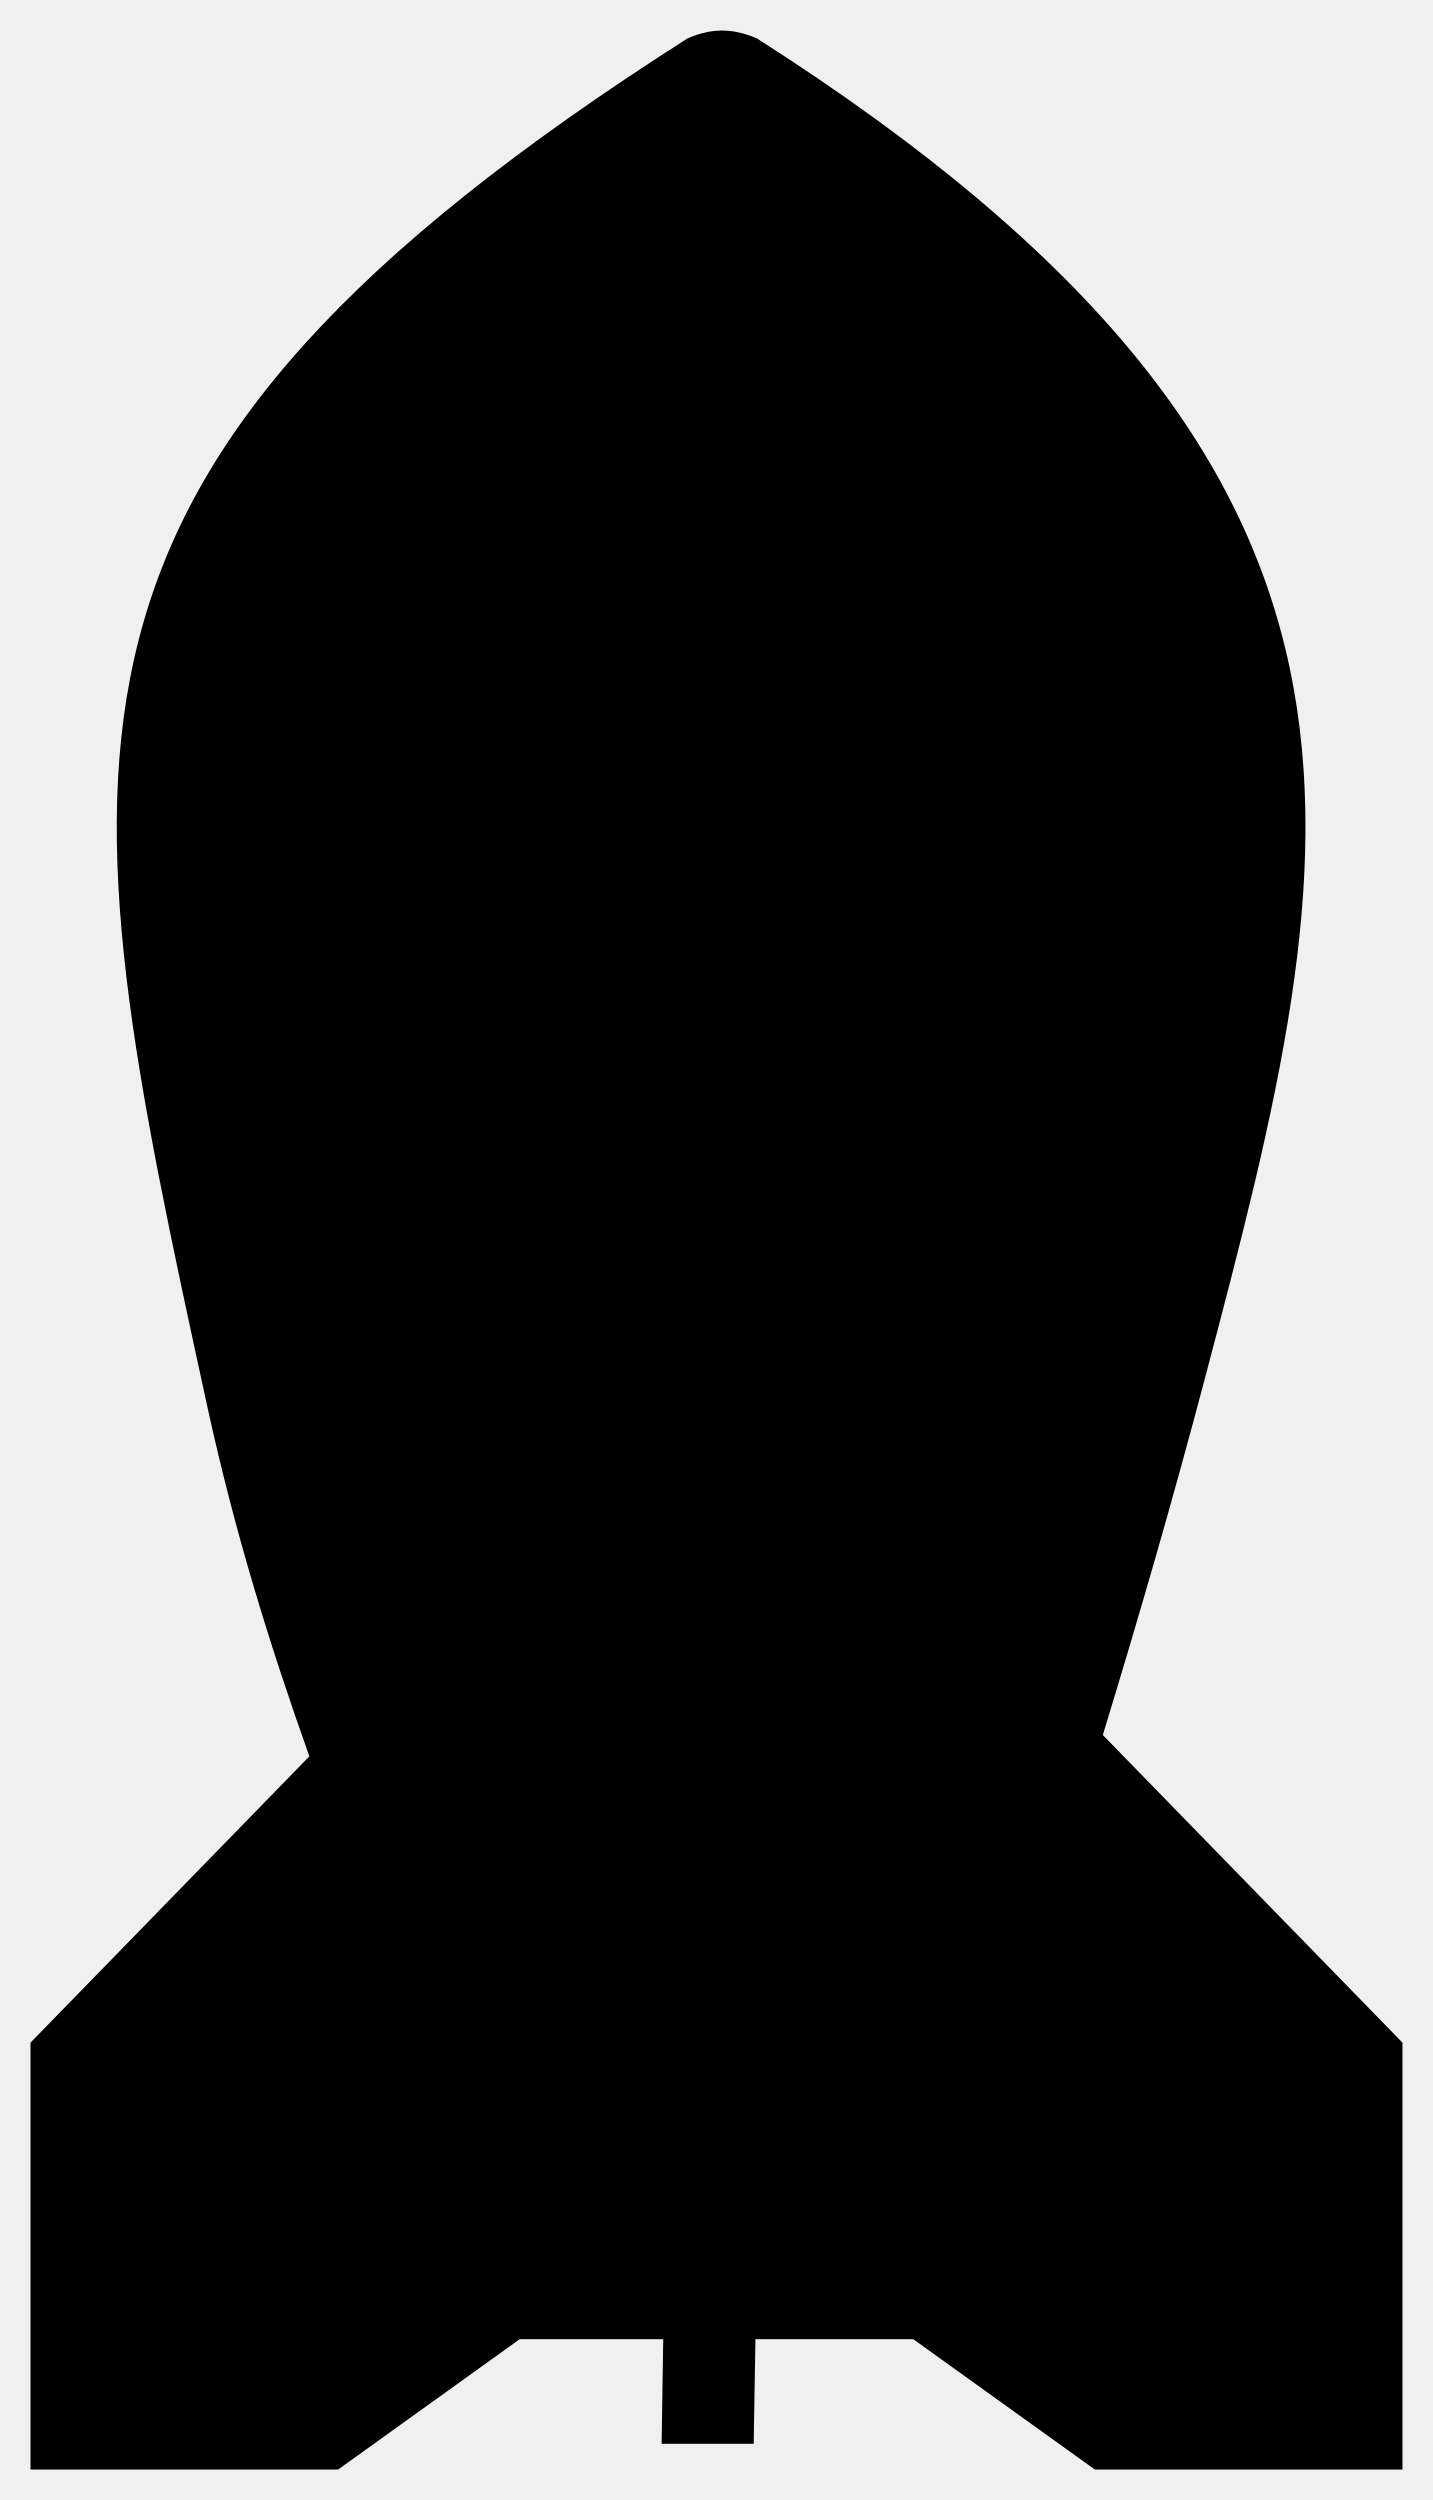
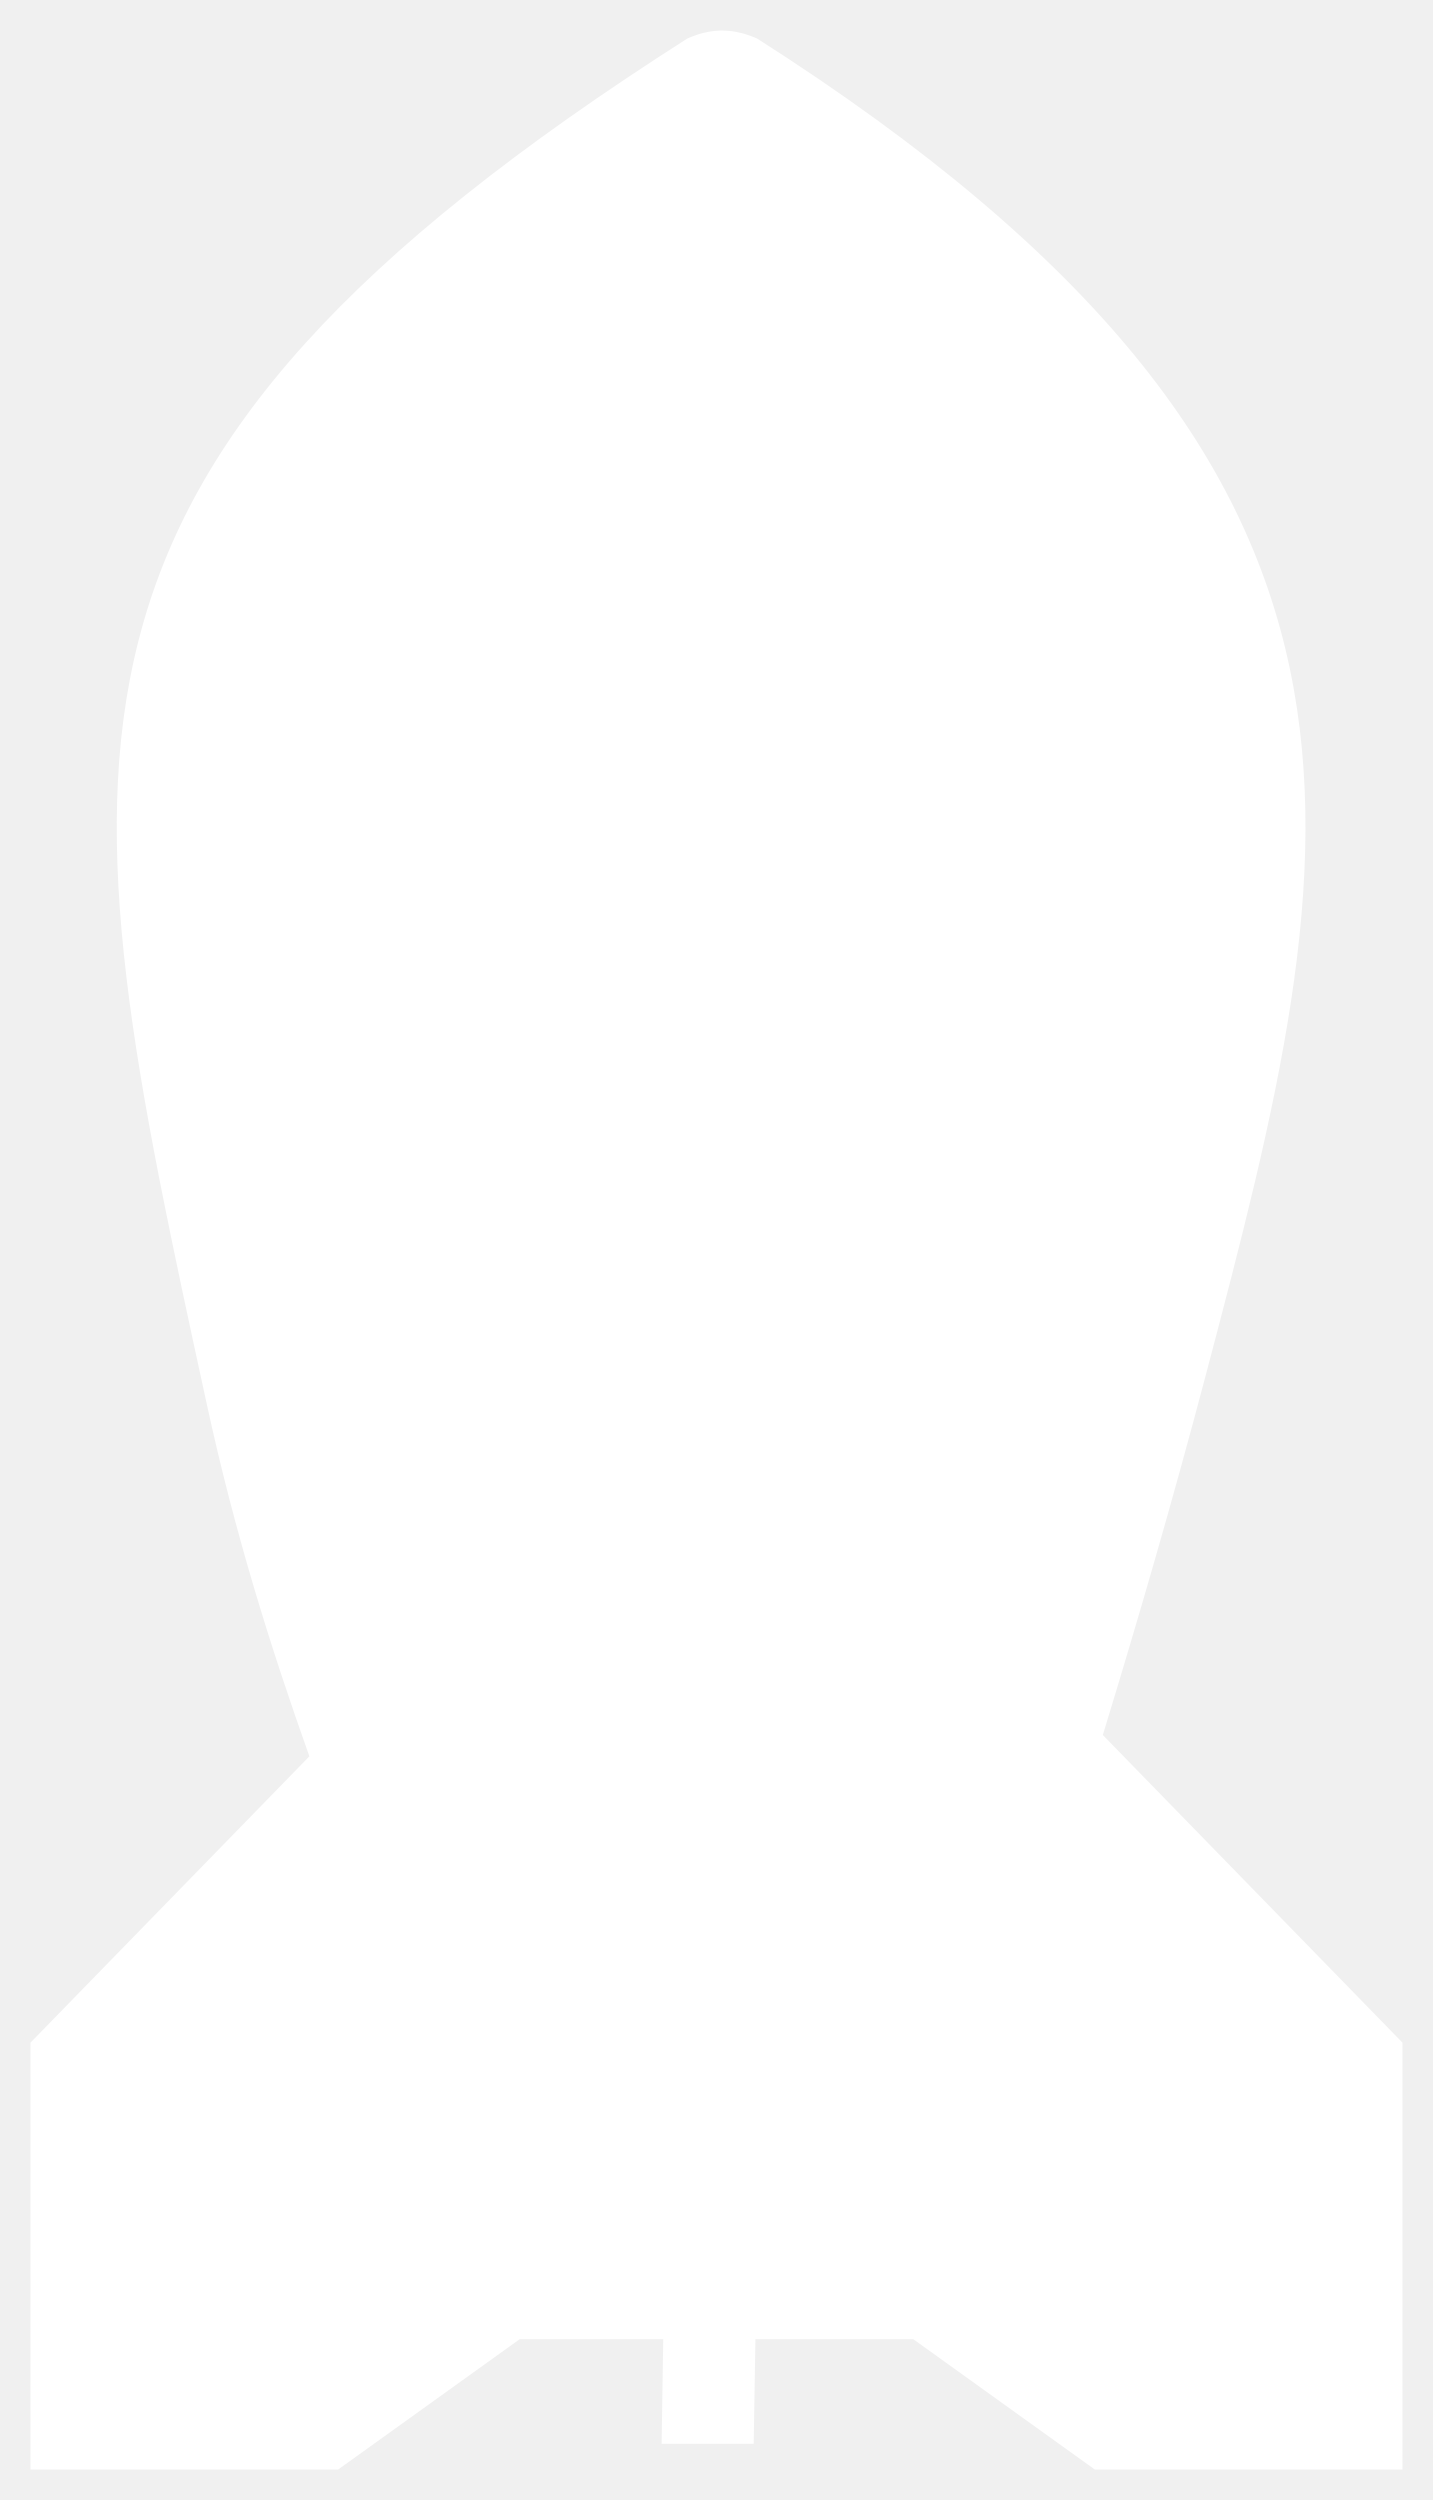
<svg xmlns="http://www.w3.org/2000/svg" id="svg2" viewBox="0 0 470 820" version="1.1">
  <defs id="defs4" />
  <g id="layer1" transform="translate(10 -242.34)">
-     <path style="fill:#000000" d="M 236.391 10.01 C 236.237 10.013 236.085 10.045 235.932 10.051 C 235.612 10.064 235.292 10.069 234.975 10.094 C 234.809 10.106 234.641 10.119 234.475 10.135 C 233.72 10.206 232.955 10.325 232.188 10.469 C 231.83 10.536 231.464 10.635 231.104 10.719 C 230.895 10.767 230.688 10.79 230.48 10.844 C 230.327 10.883 230.175 10.925 230.021 10.967 C 229.836 11.018 229.665 11.08 229.48 11.135 C 229.159 11.23 228.847 11.317 228.523 11.426 C 228.385 11.472 228.246 11.544 228.107 11.592 C 227.229 11.901 226.34 12.222 225.443 12.633 C 2.323 154.993 21.254 246.614 67.924 461.004 C 77.059 502.975 88.66 540.051 101.471 576.08 L 10 669.99 L 10 810.01 L 110.9 810.01 L 170.439 767.264 L 213.338 767.264 L 217.539 767.264 L 217.01 801.561 L 247.213 801.561 L 247.779 767.264 L 260.408 767.264 L 299.49 767.264 C 299.495 767.248 299.499 767.233 299.504 767.217 L 359.109 810.01 L 460.01 810.01 L 460.01 669.99 L 361.725 569.084 C 373.253 531.338 384.407 493.026 395.377 451.475 C 442.047 274.695 471.464 155.005 248.338 12.645 C 247.017 12.039 245.707 11.574 244.426 11.186 C 244.29 11.144 244.146 11.099 244.01 11.061 C 243.804 11.002 243.591 10.949 243.385 10.895 C 243.136 10.83 242.882 10.786 242.635 10.729 C 242.273 10.644 241.917 10.548 241.553 10.479 C 240.791 10.336 240.055 10.216 239.307 10.145 C 238.822 10.098 238.329 10.078 237.85 10.061 C 237.53 10.047 237.215 10.021 236.893 10.02 C 236.729 10.02 236.555 10.016 236.393 10.02 L 236.391 10.01 z " transform="translate(-10,242.34)" id="path3989" />
+     <path style="fill:#ffffff" d="M 236.391 10.01 C 236.237 10.013 236.085 10.045 235.932 10.051 C 235.612 10.064 235.292 10.069 234.975 10.094 C 234.809 10.106 234.641 10.119 234.475 10.135 C 233.72 10.206 232.955 10.325 232.188 10.469 C 231.83 10.536 231.464 10.635 231.104 10.719 C 230.895 10.767 230.688 10.79 230.48 10.844 C 230.327 10.883 230.175 10.925 230.021 10.967 C 229.836 11.018 229.665 11.08 229.48 11.135 C 229.159 11.23 228.847 11.317 228.523 11.426 C 228.385 11.472 228.246 11.544 228.107 11.592 C 227.229 11.901 226.34 12.222 225.443 12.633 C 2.323 154.993 21.254 246.614 67.924 461.004 C 77.059 502.975 88.66 540.051 101.471 576.08 L 10 669.99 L 10 810.01 L 110.9 810.01 L 170.439 767.264 L 213.338 767.264 L 217.539 767.264 L 217.01 801.561 L 247.213 801.561 L 247.779 767.264 L 260.408 767.264 L 299.49 767.264 C 299.495 767.248 299.499 767.233 299.504 767.217 L 359.109 810.01 L 460.01 810.01 L 460.01 669.99 L 361.725 569.084 C 373.253 531.338 384.407 493.026 395.377 451.475 C 442.047 274.695 471.464 155.005 248.338 12.645 C 247.017 12.039 245.707 11.574 244.426 11.186 C 244.29 11.144 244.146 11.099 244.01 11.061 C 243.804 11.002 243.591 10.949 243.385 10.895 C 243.136 10.83 242.882 10.786 242.635 10.729 C 242.273 10.644 241.917 10.548 241.553 10.479 C 240.791 10.336 240.055 10.216 239.307 10.145 C 238.822 10.098 238.329 10.078 237.85 10.061 C 237.53 10.047 237.215 10.021 236.893 10.02 C 236.729 10.02 236.555 10.016 236.393 10.02 L 236.391 10.01 z " transform="translate(-10,242.34)" id="path3989" />
  </g>
</svg>
